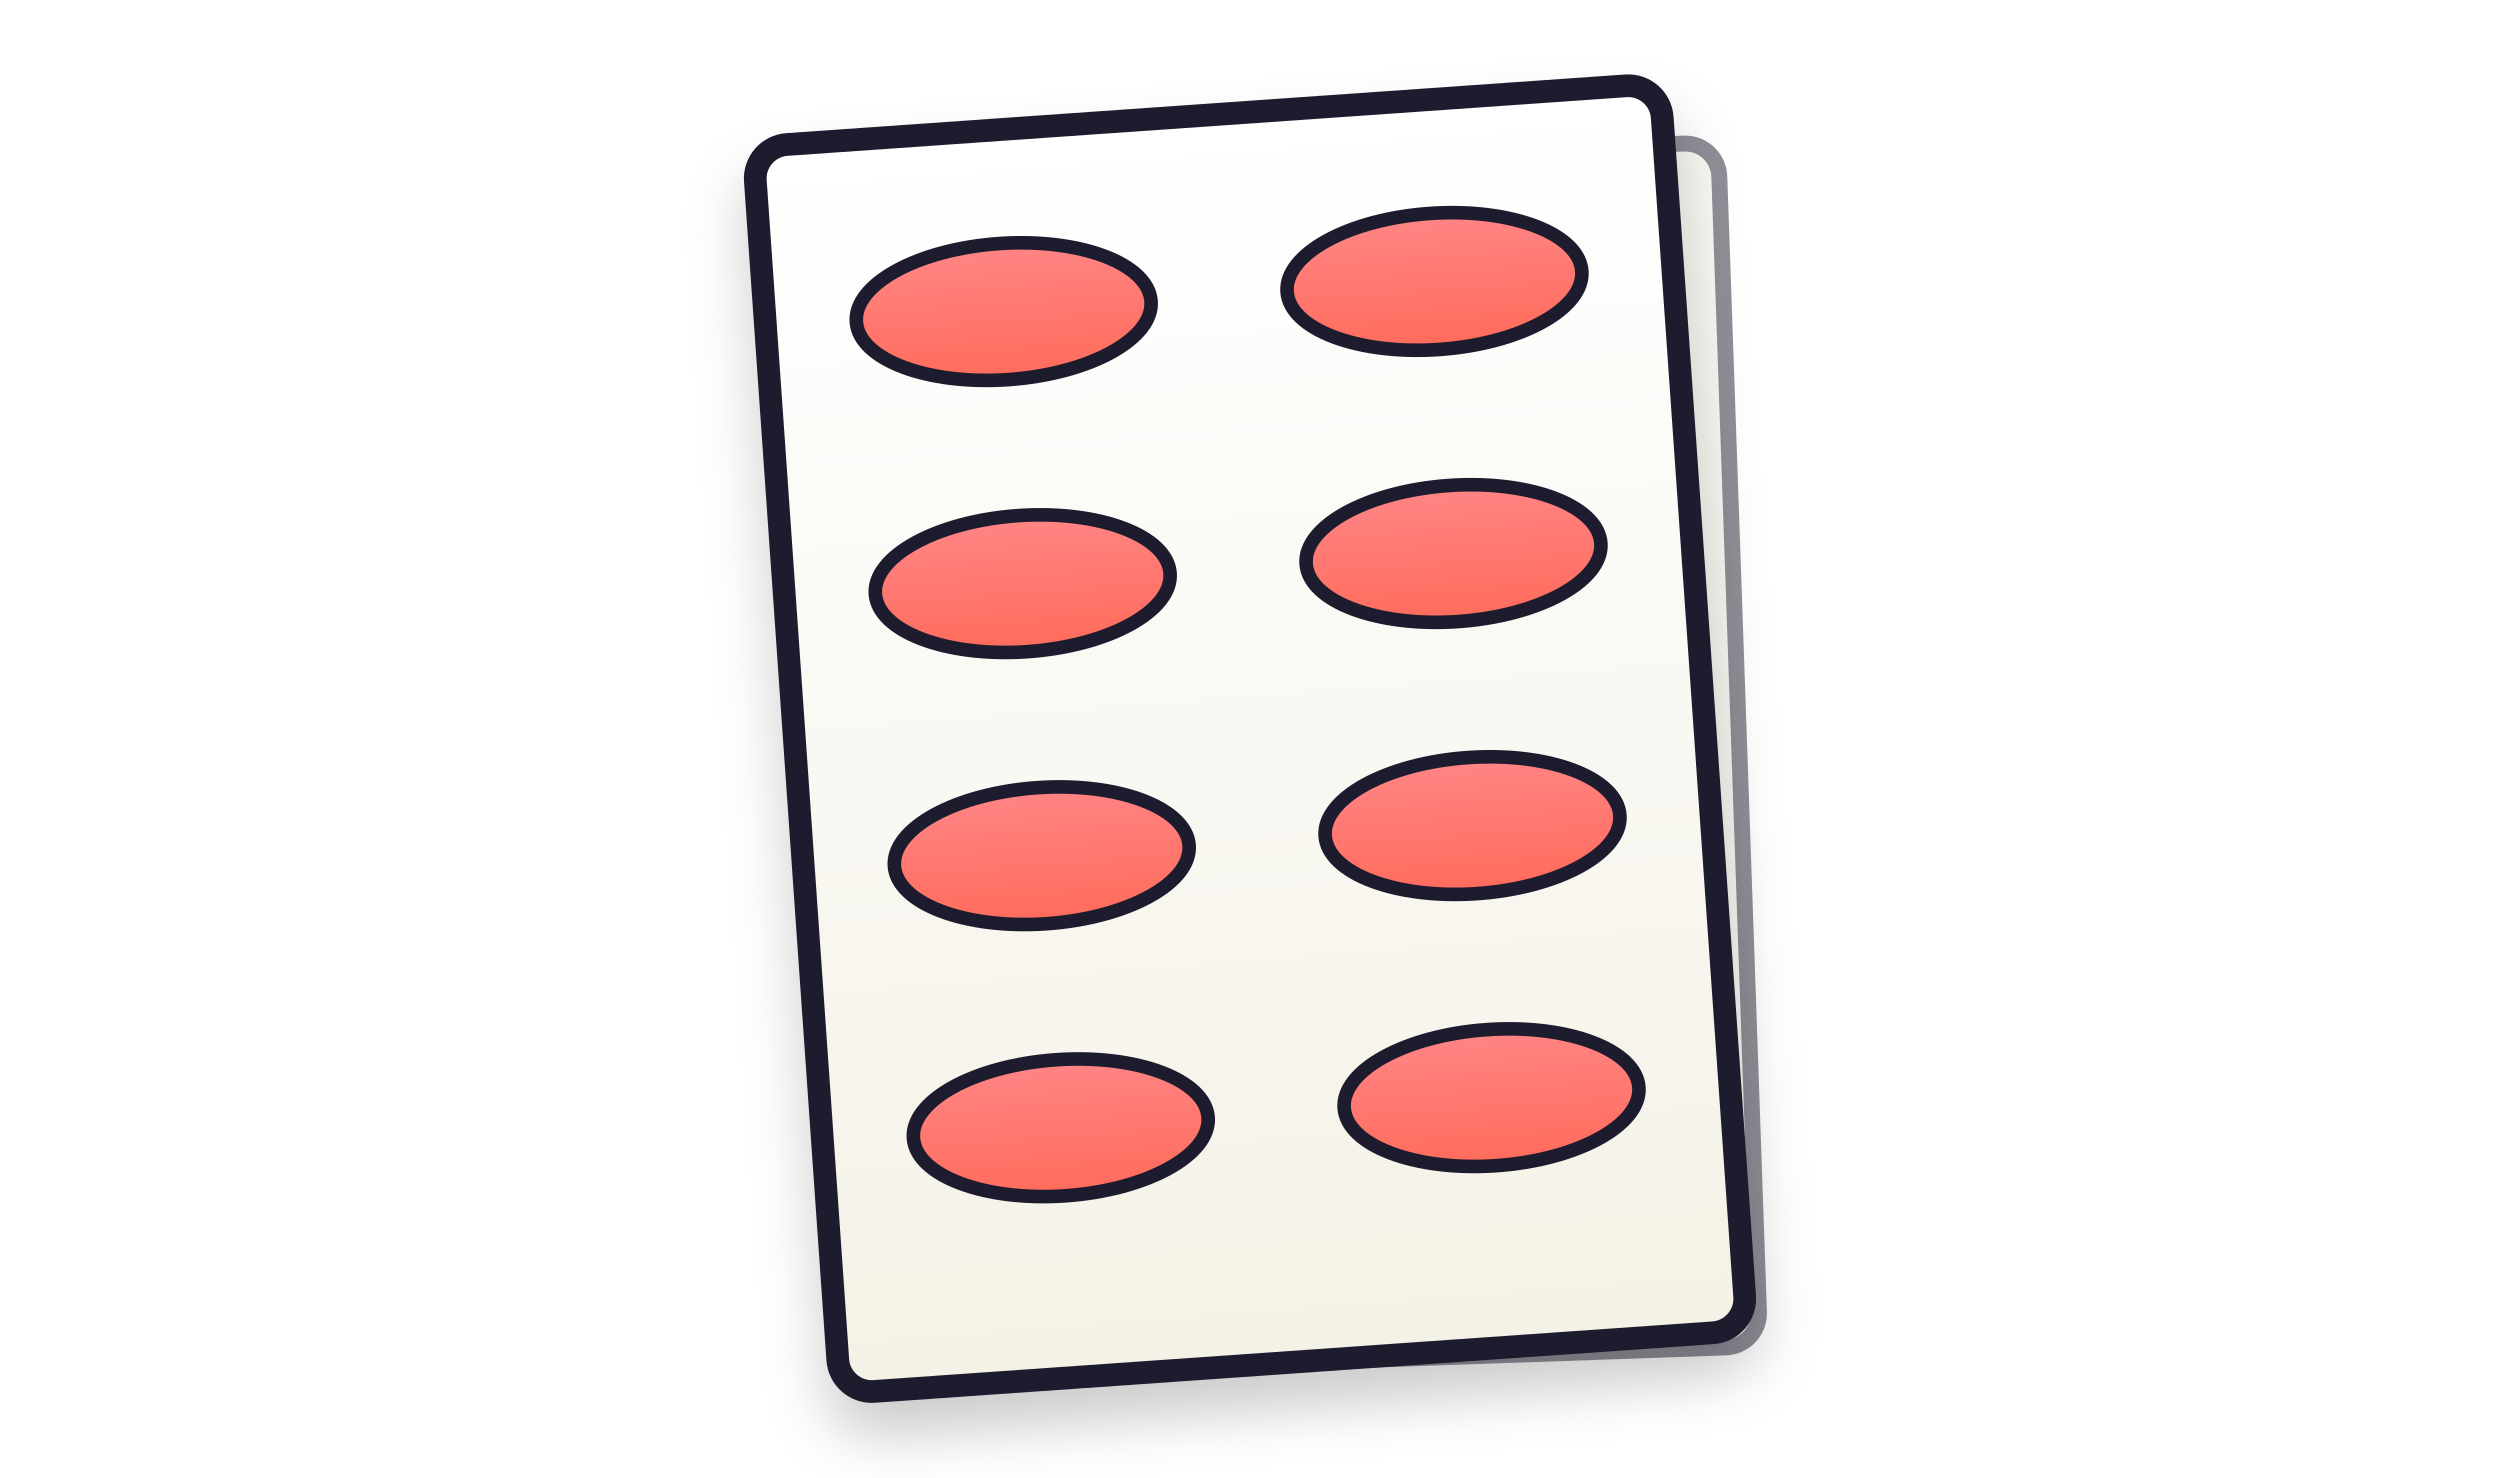
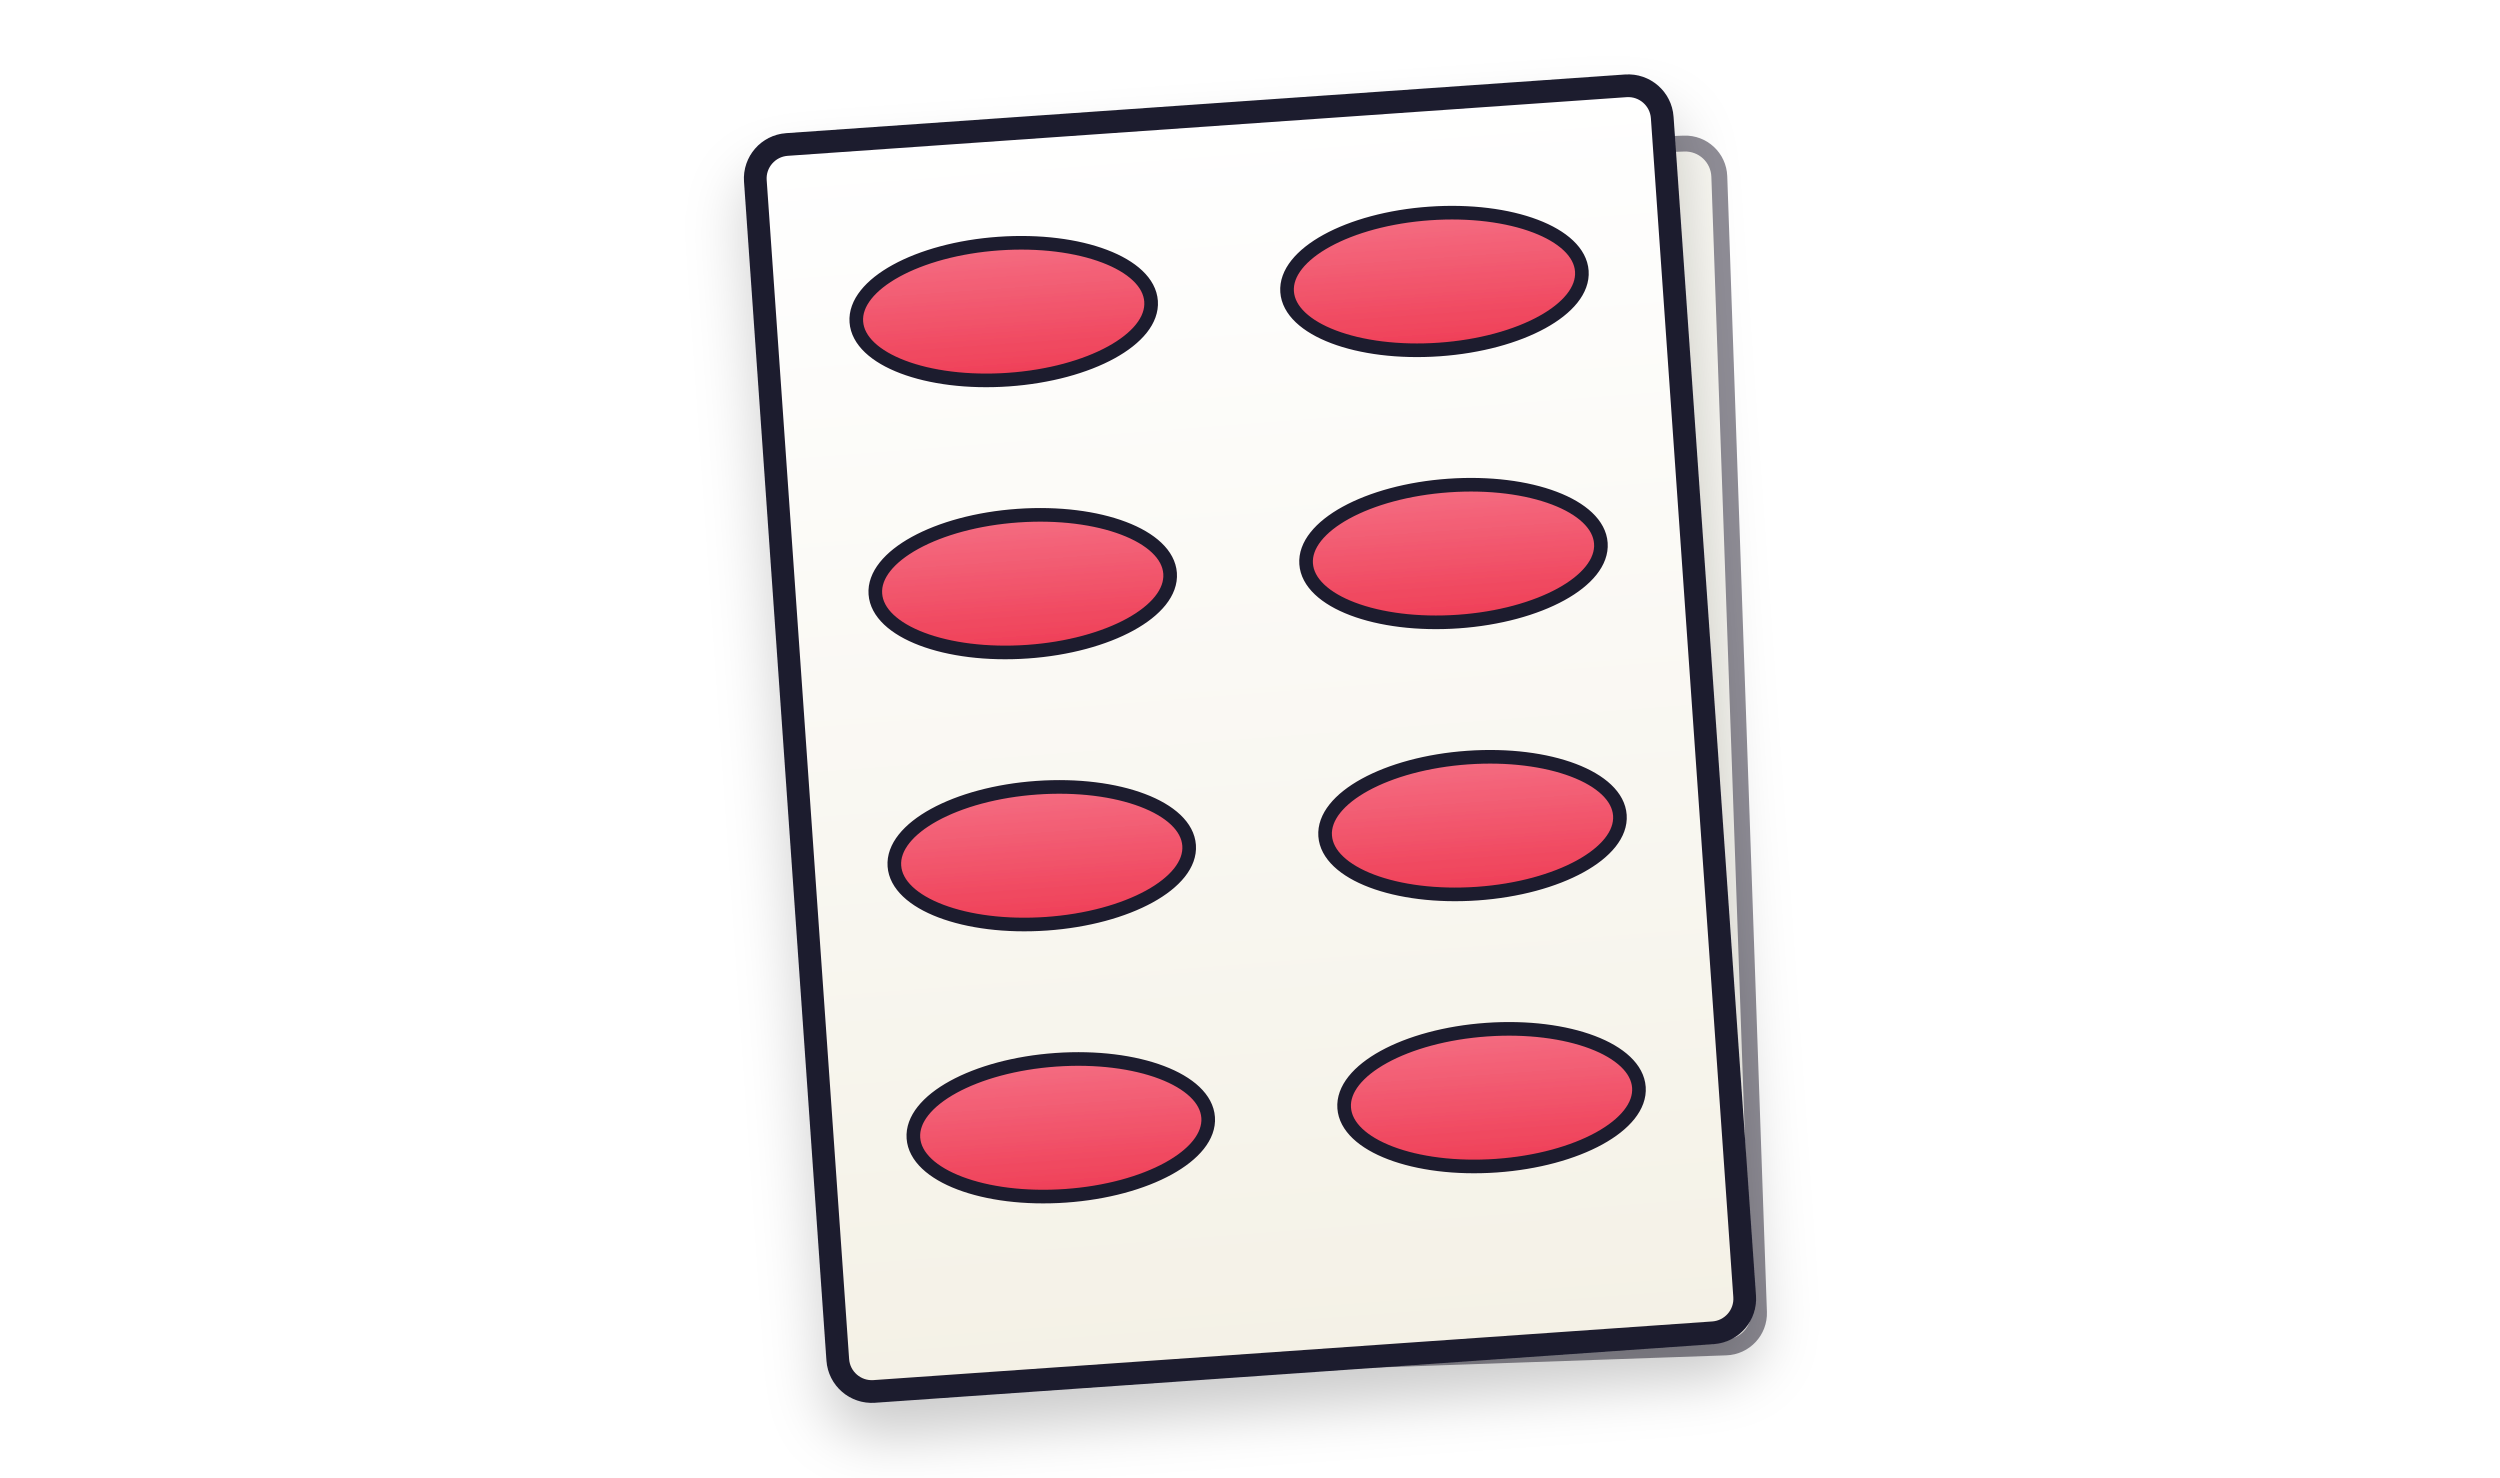
<svg xmlns="http://www.w3.org/2000/svg" width="220" height="130" viewBox="0 0 220 130" fill="none" stroke-linecap="round" stroke-linejoin="round">
  <defs>
    <linearGradient id="tabaka-o-paper" x1="0" y1="0" x2="0" y2="1">
      <stop offset="0%" stop-color="#FFFFFF" />
      <stop offset="100%" stop-color="#F4F1E6" />
    </linearGradient>
    <linearGradient id="tabaka-o-sticker" x1="0" y1="0" x2="0" y2="1">
-       <stop offset="0%" stop-color="#FF8585" />
-       <stop offset="100%" stop-color="#FF6B5B" />
+       <stop offset="0%" stop-color="#f46d82" />
+       <stop offset="100%" stop-color="#ef3e56" />
    </linearGradient>
    <filter id="tabaka-o-shadow" x="-20%" y="-20%" width="140%" height="140%">
      <feGaussianBlur in="SourceAlpha" stdDeviation="2.5" />
      <feOffset dx="0" dy="3" />
      <feComponentTransfer>
        <feFuncA type="linear" slope="0.2" />
      </feComponentTransfer>
      <feMerge>
        <feMergeNode />
        <feMergeNode in="SourceGraphic" />
      </feMerge>
    </filter>
  </defs>
  <g opacity="0.5" transform="rotate(-2 110 65)">
    <rect x="75" y="14" width="78" height="106" rx="3" fill="#F4F1E6" stroke="#1F1B2D" stroke-width="1.4" />
  </g>
  <g filter="url(#tabaka-o-shadow)" transform="rotate(-4 110 65)">
    <rect x="70" y="10" width="80" height="110" rx="3" fill="url(#tabaka-o-paper)" stroke="#1F1B2D" stroke-width="2" />
    <g fill="url(#tabaka-o-sticker)" stroke="#1F1B2D" stroke-width="1.2">
      <ellipse cx="91" cy="26" rx="13" ry="6" />
      <ellipse cx="129" cy="26" rx="13" ry="6" />
      <ellipse cx="91" cy="50" rx="13" ry="6" />
      <ellipse cx="129" cy="50" rx="13" ry="6" />
      <ellipse cx="91" cy="74" rx="13" ry="6" />
      <ellipse cx="129" cy="74" rx="13" ry="6" />
      <ellipse cx="91" cy="98" rx="13" ry="6" />
      <ellipse cx="129" cy="98" rx="13" ry="6" />
    </g>
  </g>
</svg>
